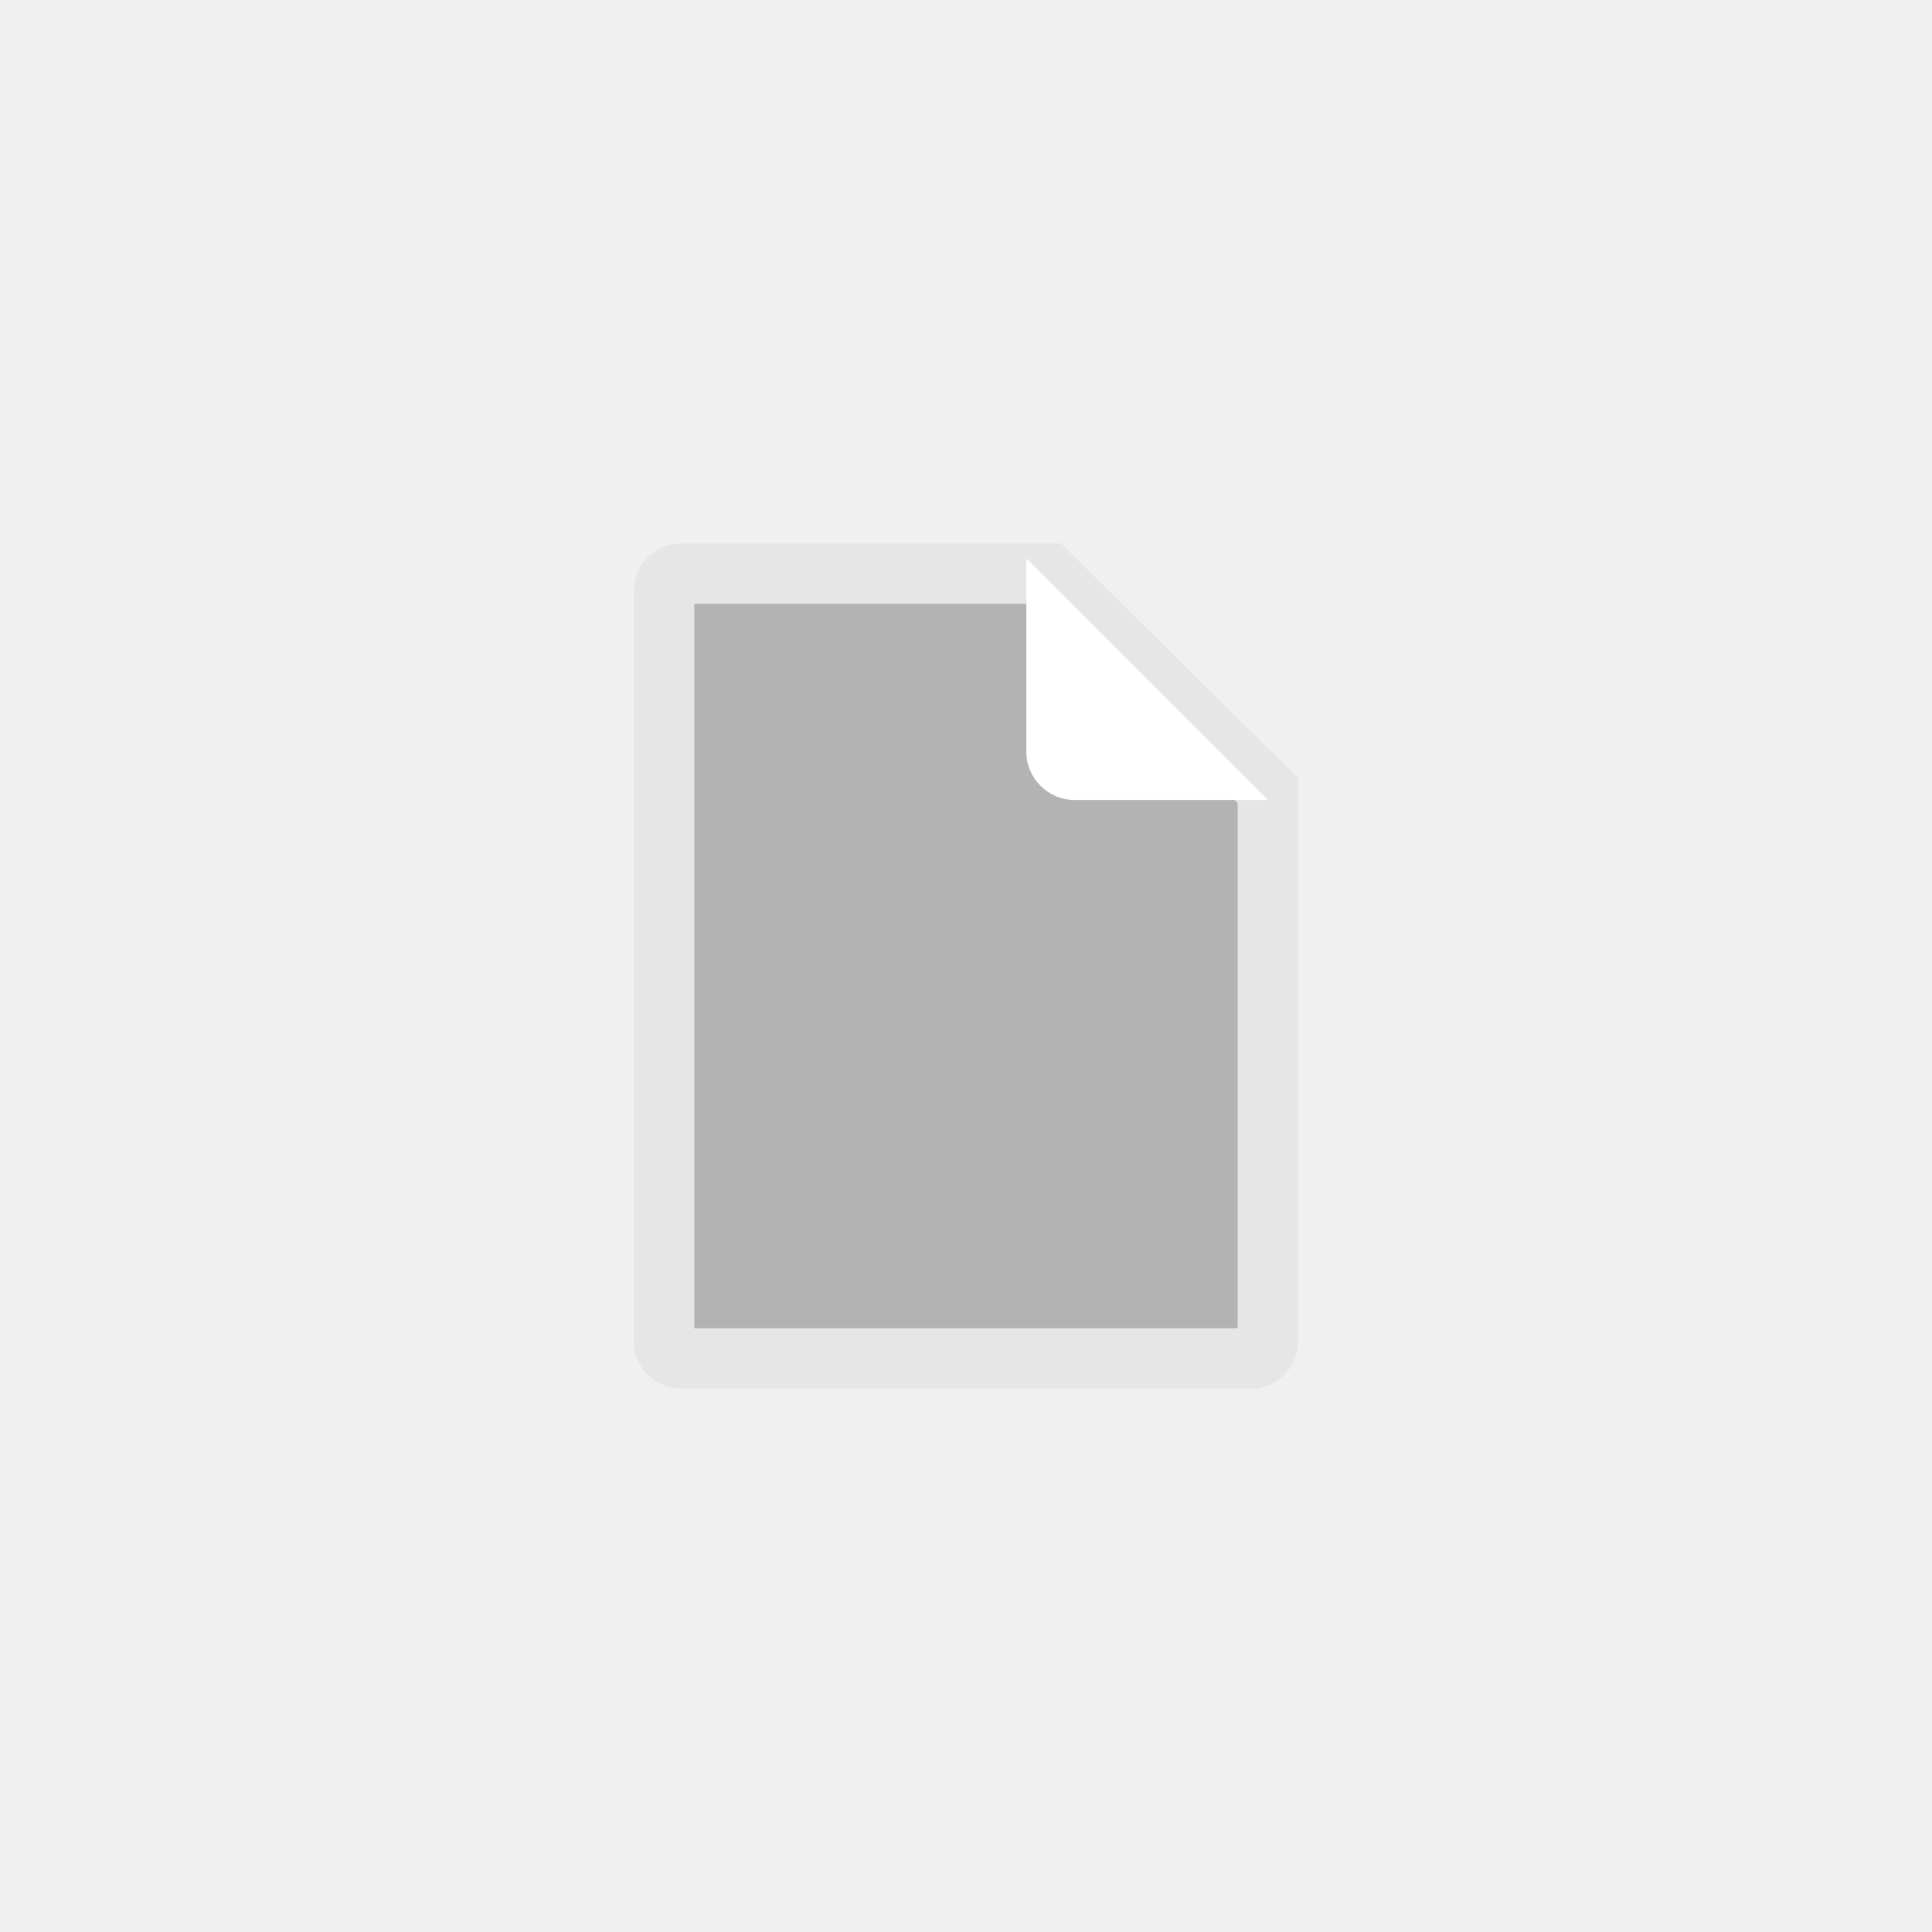
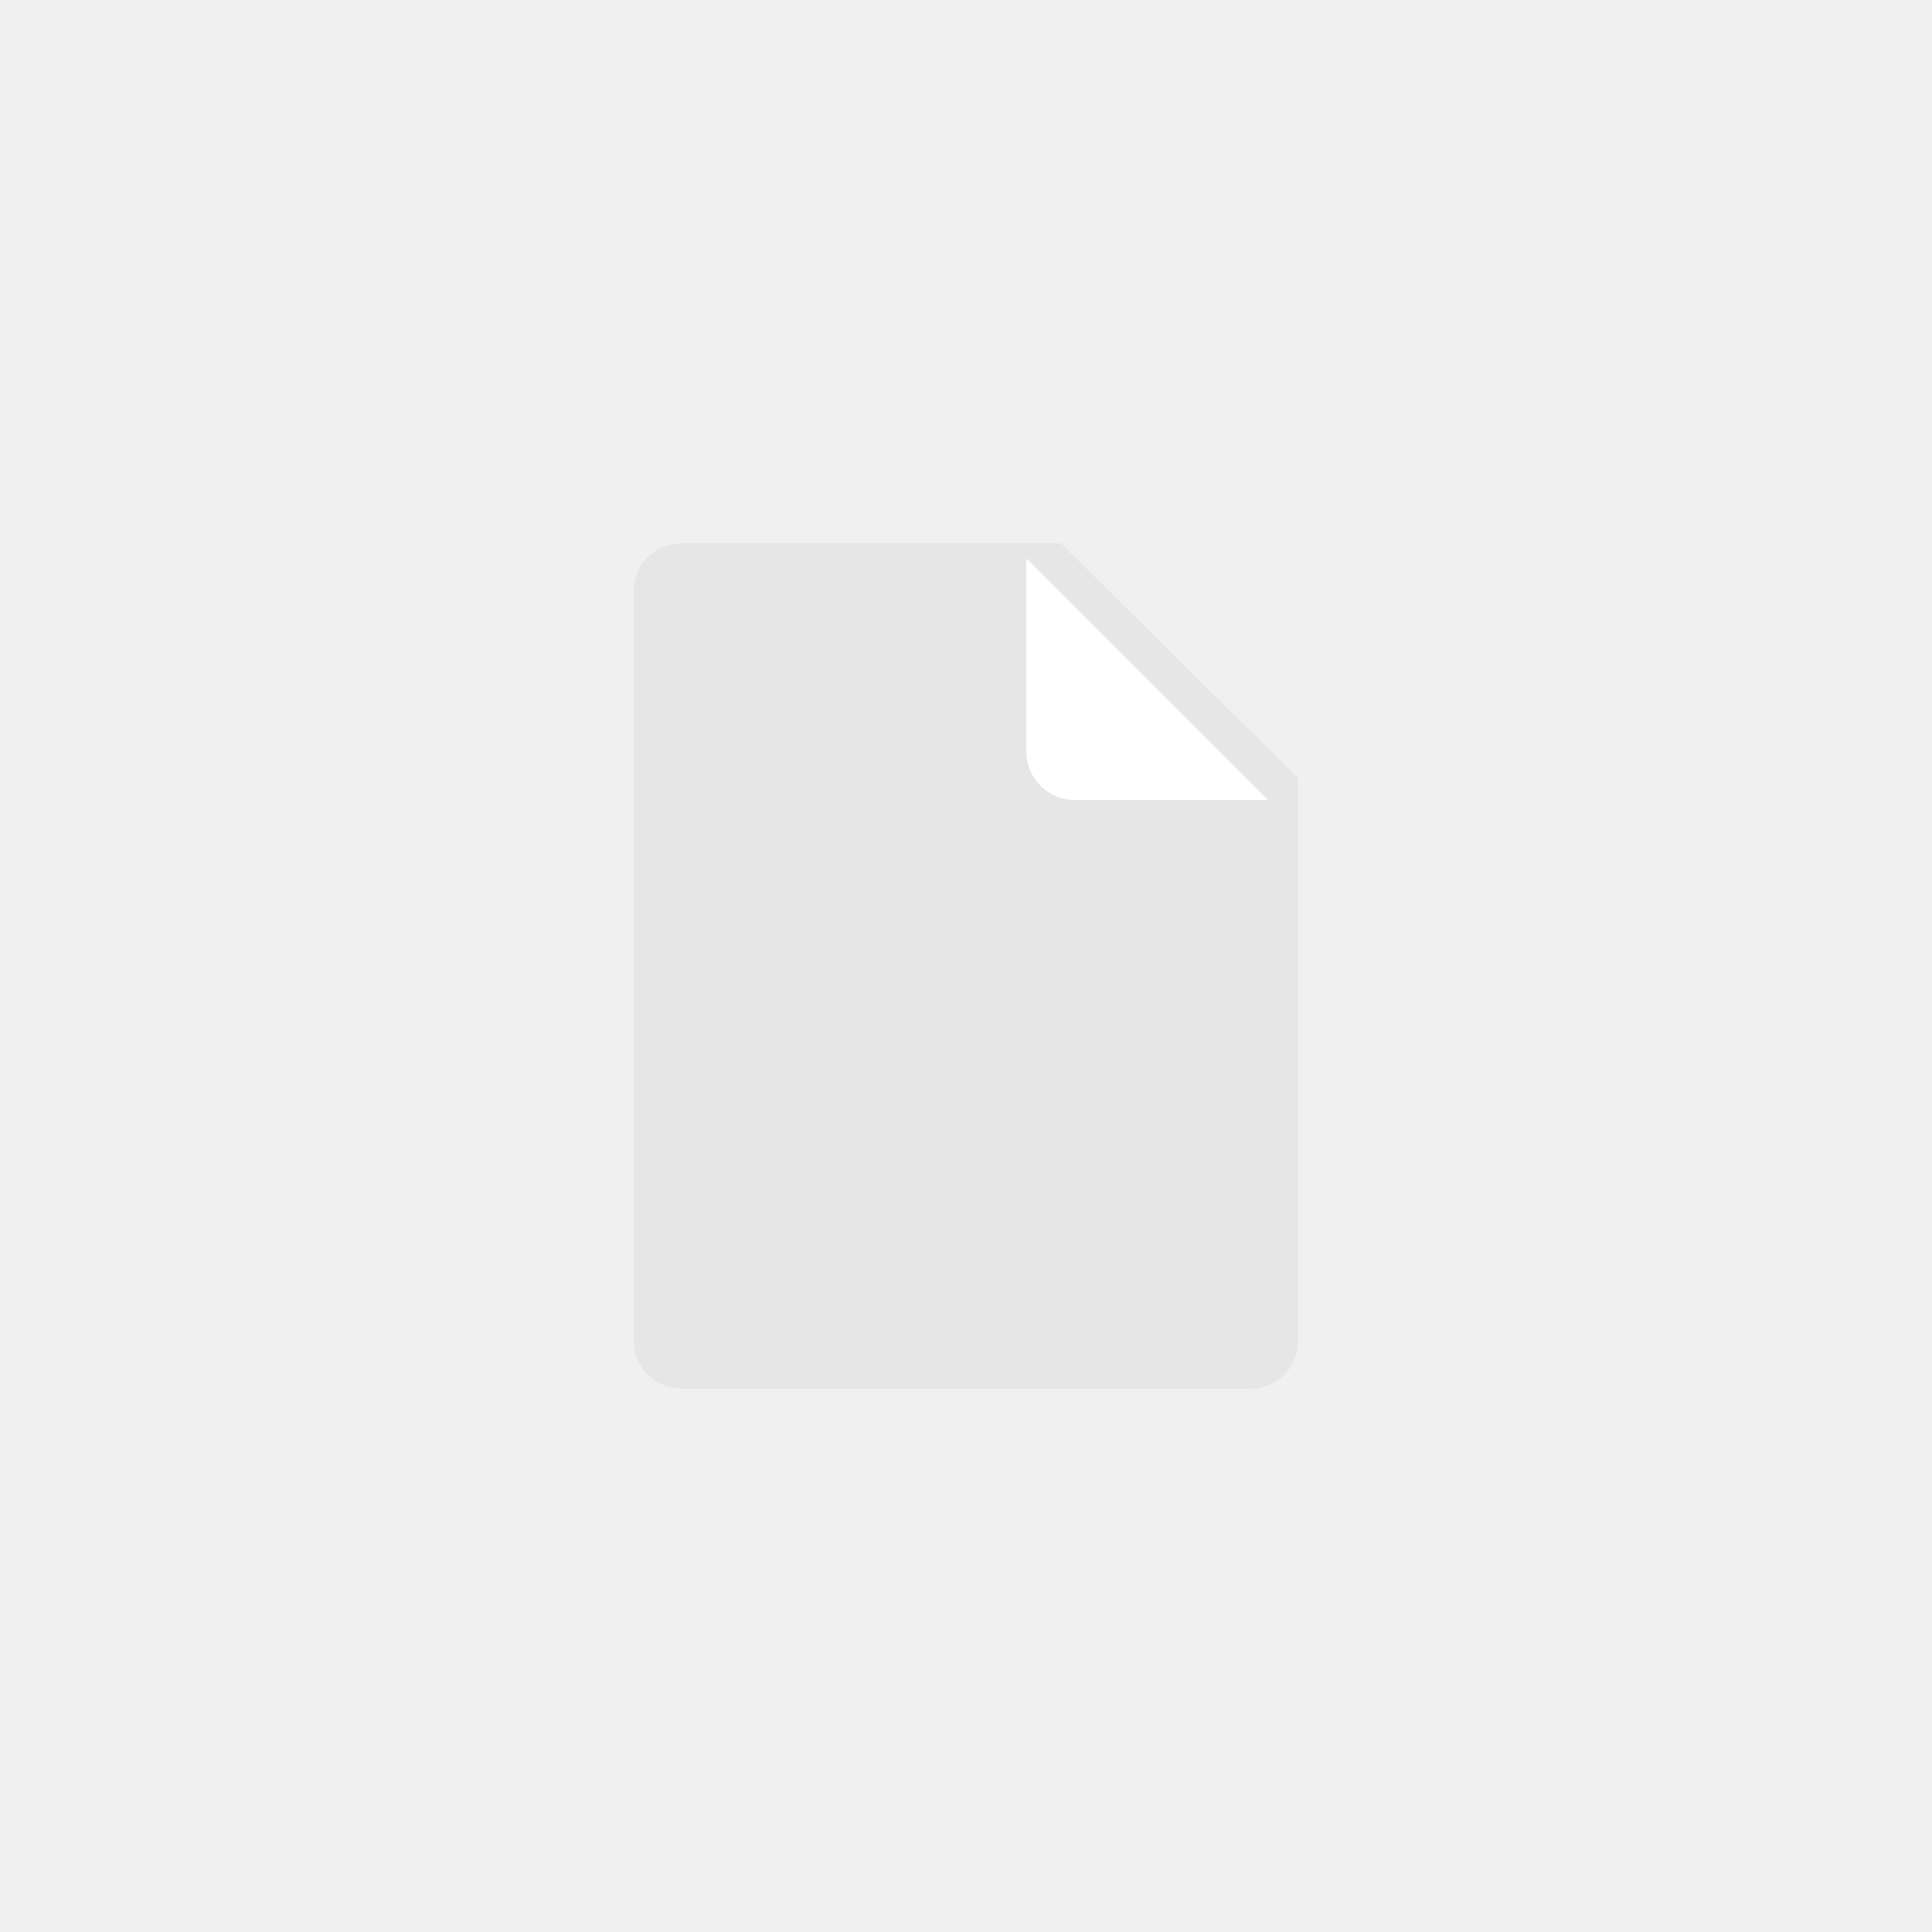
<svg xmlns="http://www.w3.org/2000/svg" viewBox="0 0 341.333 341.333" height="256" width="256" xml:space="preserve" id="svg2" version="1.1">
  <defs id="defs6">
    <clipPath id="clipPath18" clipPathUnits="userSpaceOnUse">
      <path id="path16" d="M 0,256 H 256 V 0 H 0 Z" />
    </clipPath>
    <clipPath id="clipPath26" clipPathUnits="userSpaceOnUse">
      <path id="path24" d="M 76,192 H 180 V 64 H 76 Z" />
    </clipPath>
  </defs>
  <g id="g36" transform="matrix(1.333333,0,0,-1.333333,187.4285,96)" style="fill:#e6e6e6">
    <path d="m 0,0 h -50.286 c -3.473,0 -6.285,-2.784 -6.285,-6.222 v -99.556 c 0,-3.438 2.812,-6.222 6.285,-6.222 h 75.429 c 3.473,0 6.286,2.784 6.286,6.222 v 74.667 z" style="fill:#e6e6e6;fill-opacity:1;fill-rule:nonzero;stroke:none" id="path38" />
  </g>
-   <g id="g40" transform="matrix(1.333333,0,0,-1.333333,182.8505,106.6667)">
-     <path d="M 0,0 26.862,-26.401 V -96 h -72 V 0 Z" style="fill:#b3b3b3;fill-opacity:1;fill-rule:nonzero;stroke:none" id="path42" />
-   </g>
  <g id="g44" transform="matrix(1.333333,0,0,-1.333333,206.9504,141.3333)">
    <path d="m 0,0 h -12.813 c -3.536,0 -6.4,2.864 -6.4,6.4 V 19.2 32 l 32,-32 z" style="fill:#ffffff;fill-opacity:1;fill-rule:nonzero;stroke:none" id="path46" />
  </g>
</svg>
